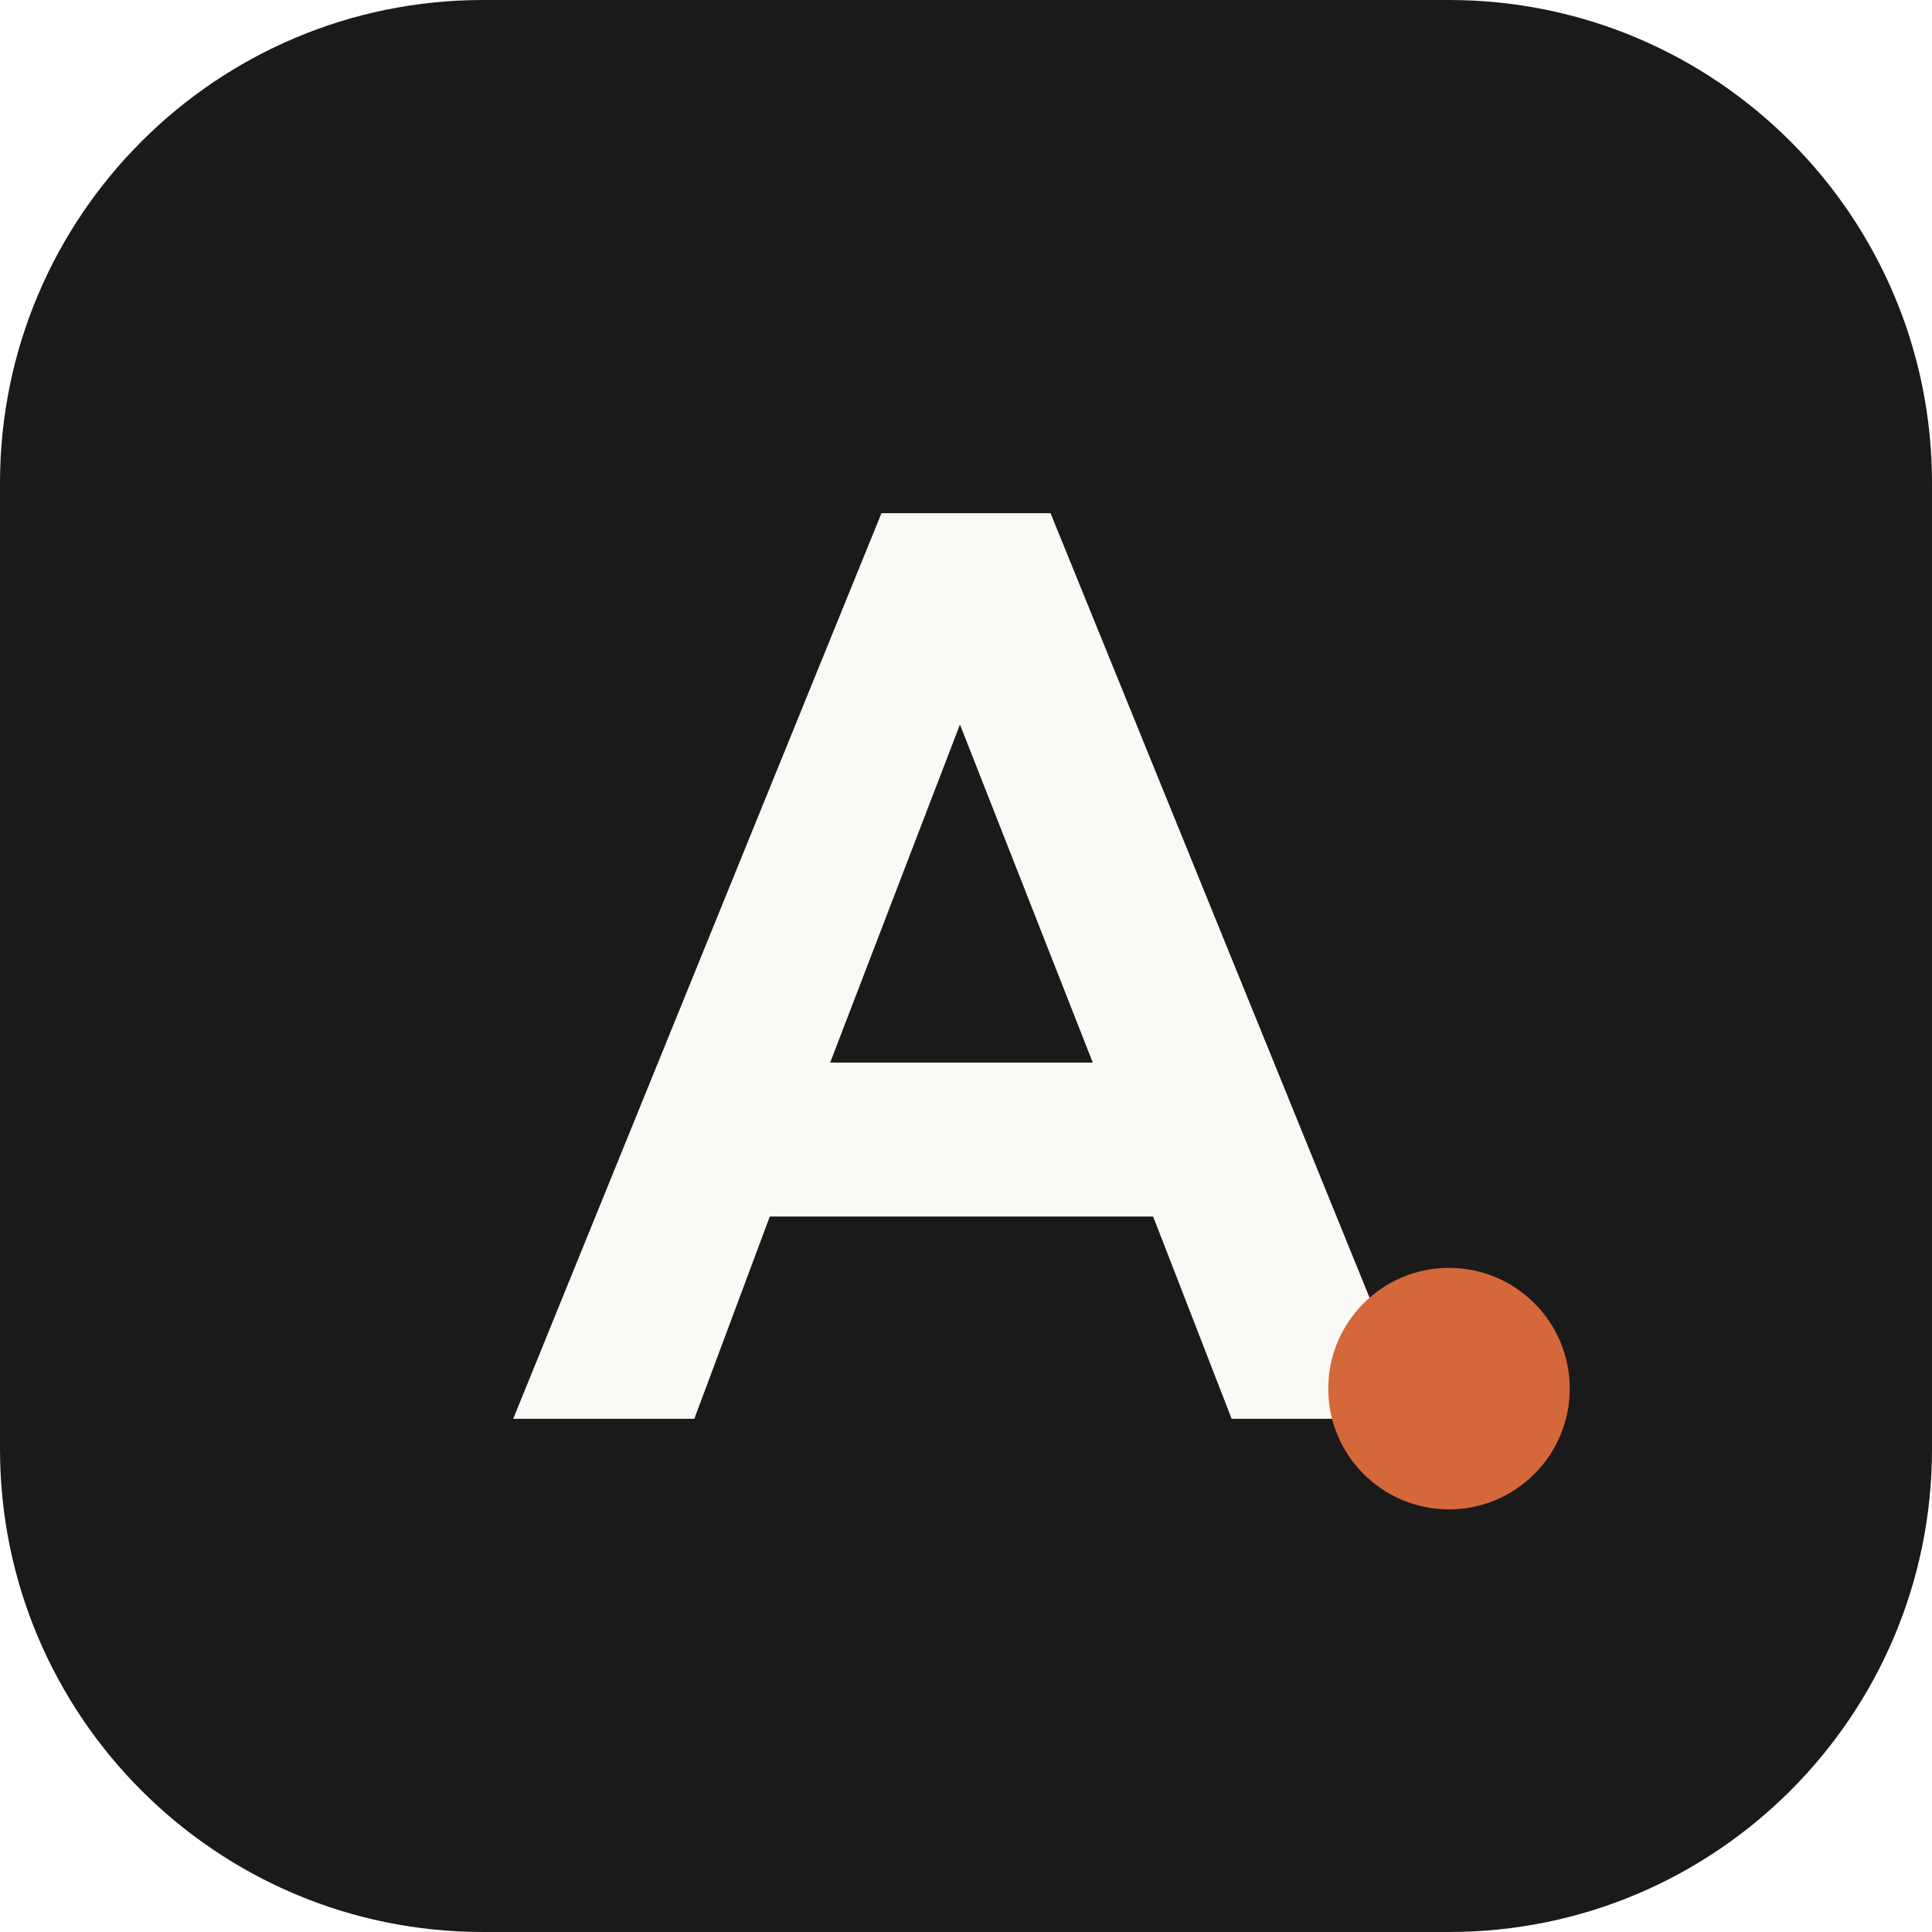
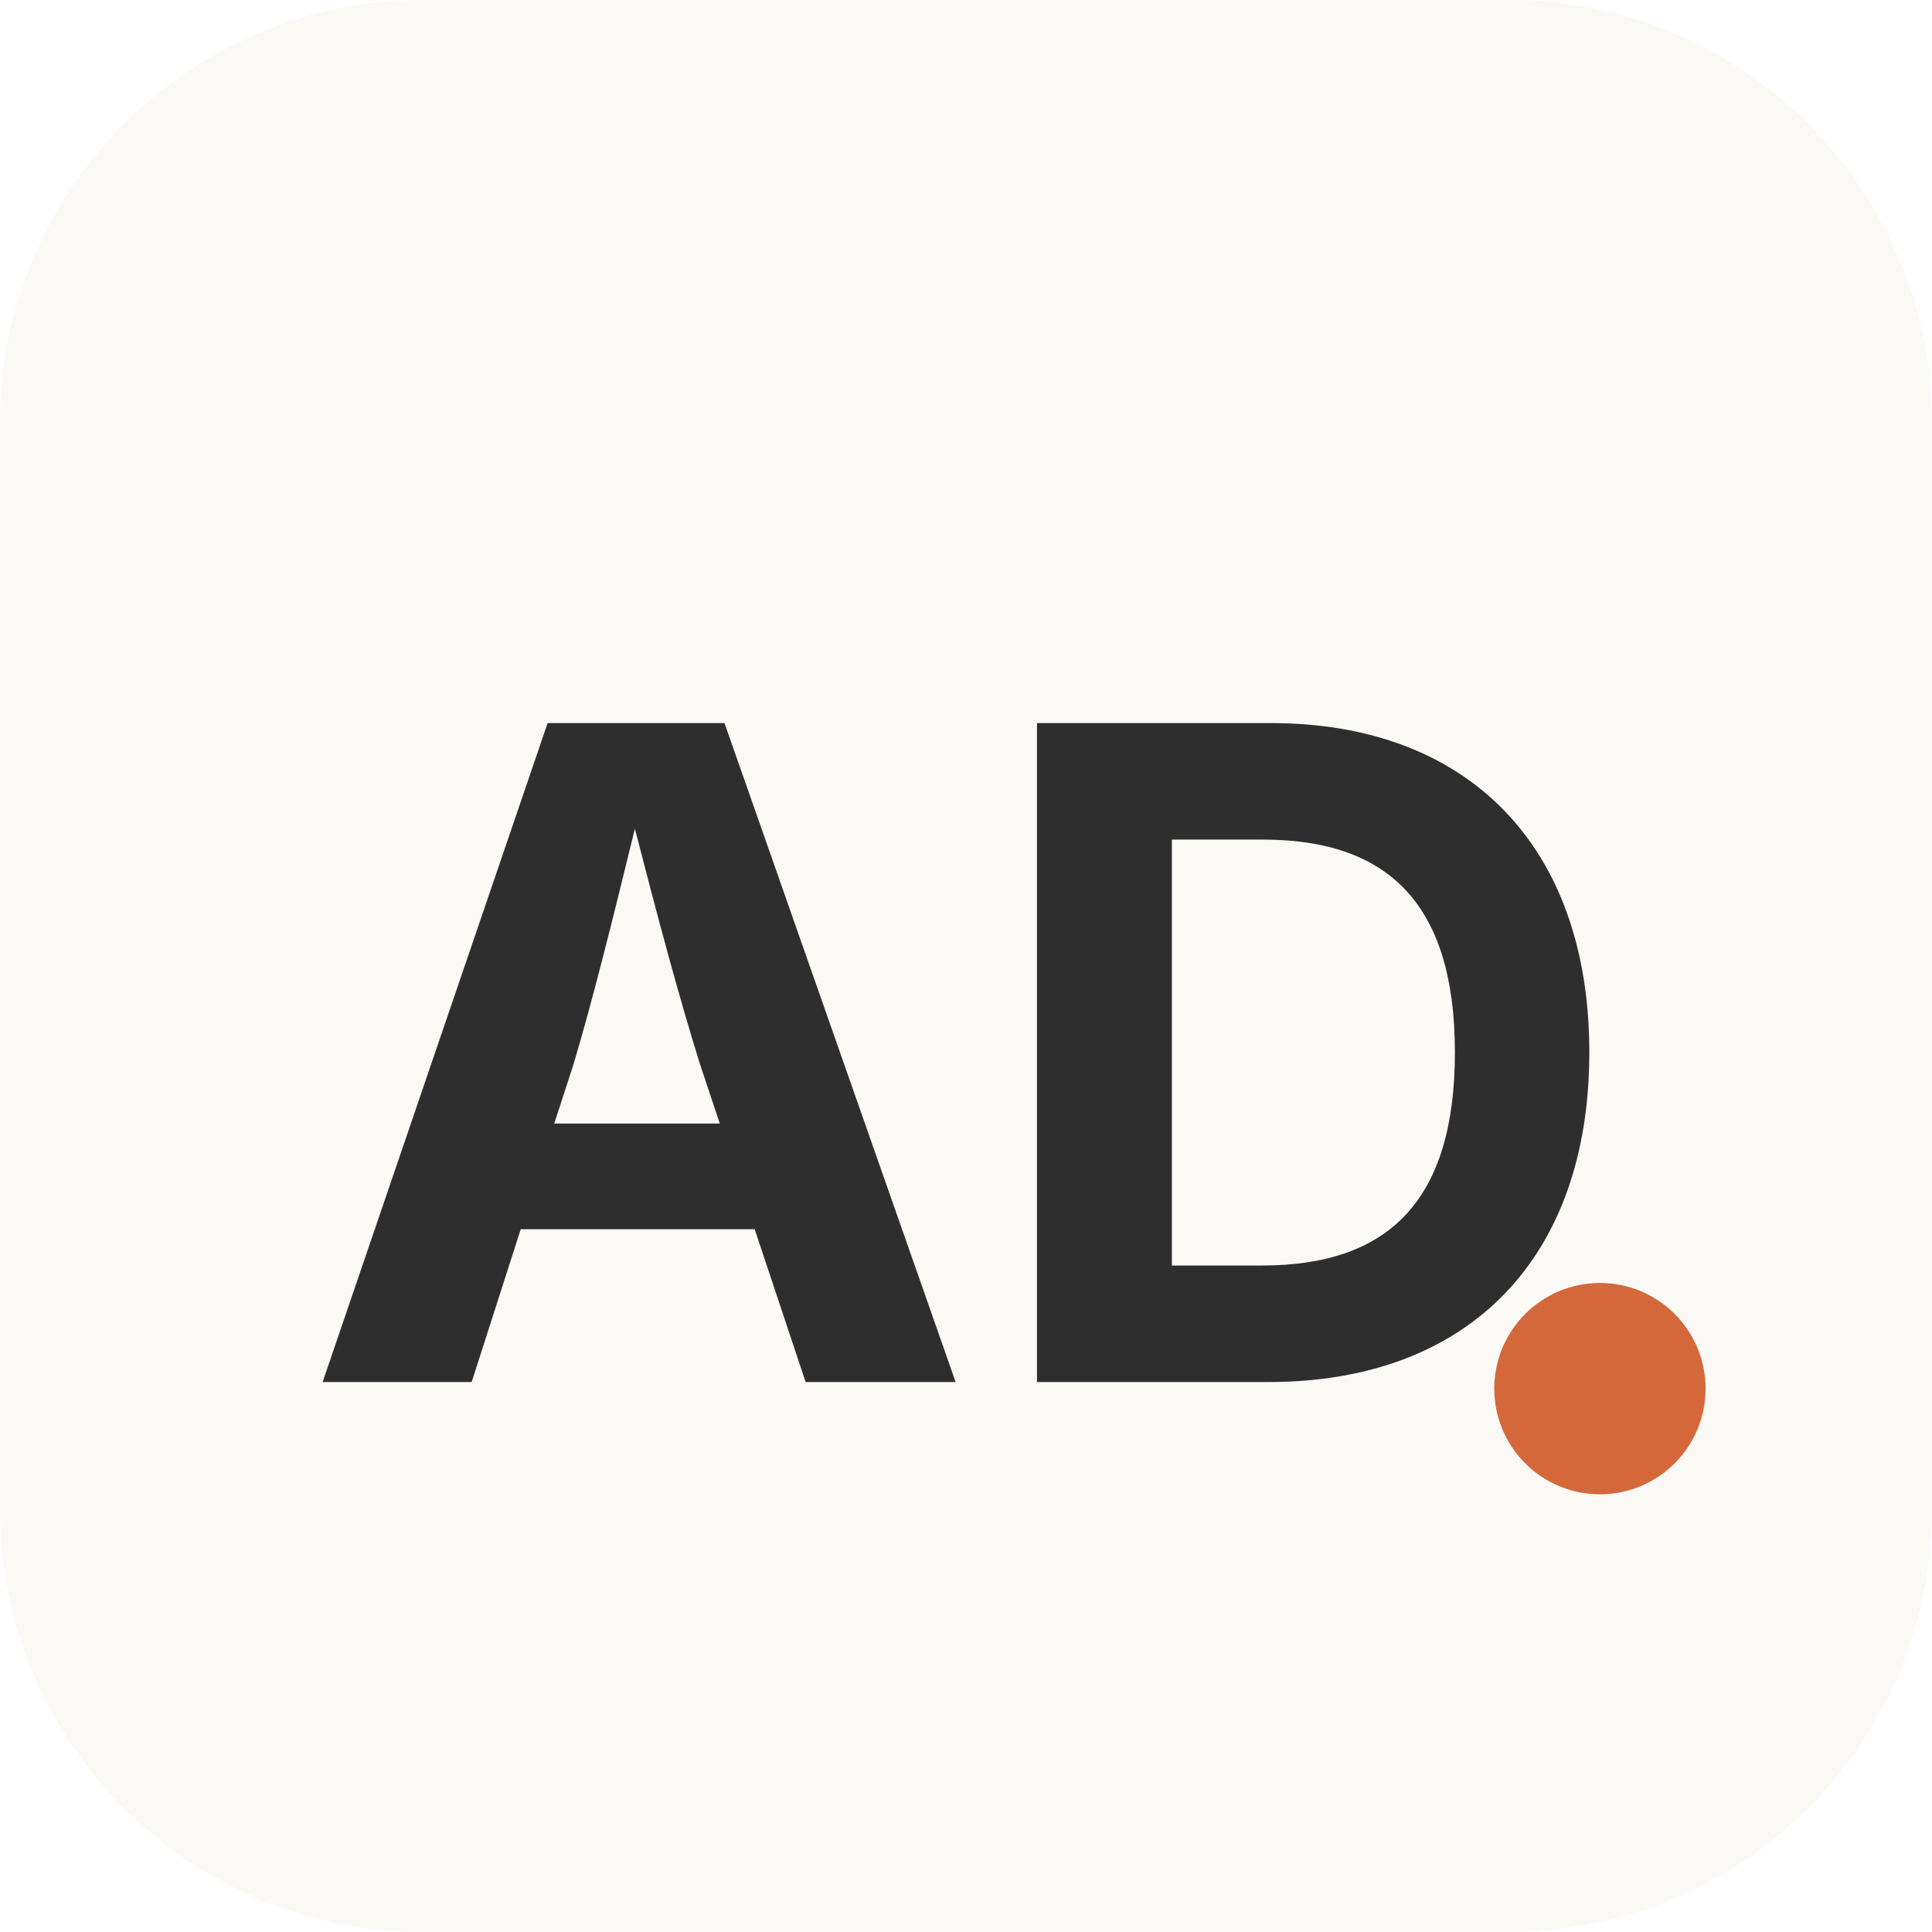
<svg xmlns="http://www.w3.org/2000/svg" viewBox="0 0 64 64" fill="none">
-   <rect width="64" height="64" rx="16" fill="#1a1a1a" />
-   <path d="M17 47L29.2 17h5.6L47 47h-6.2l-2.6-6.7H25.5L23 47h-6Zm10.5-11.8h8.7L31.8 24l-4.3 11.2Z" fill="#faf9f6" />
-   <circle cx="48" cy="46" r="4" fill="#d4683a" />
+   <rect width="64" height="64" rx="14" fill="#faf9f6" />
+   <text x="50%" y="54%" dominant-baseline="middle" text-anchor="middle" font-family="Inter, system-ui, sans-serif" font-weight="700" font-size="30" fill="#2e2e2e">AD</text>
+   <circle cx="53" cy="46" r="3.5" fill="#d4683a" />
</svg>
